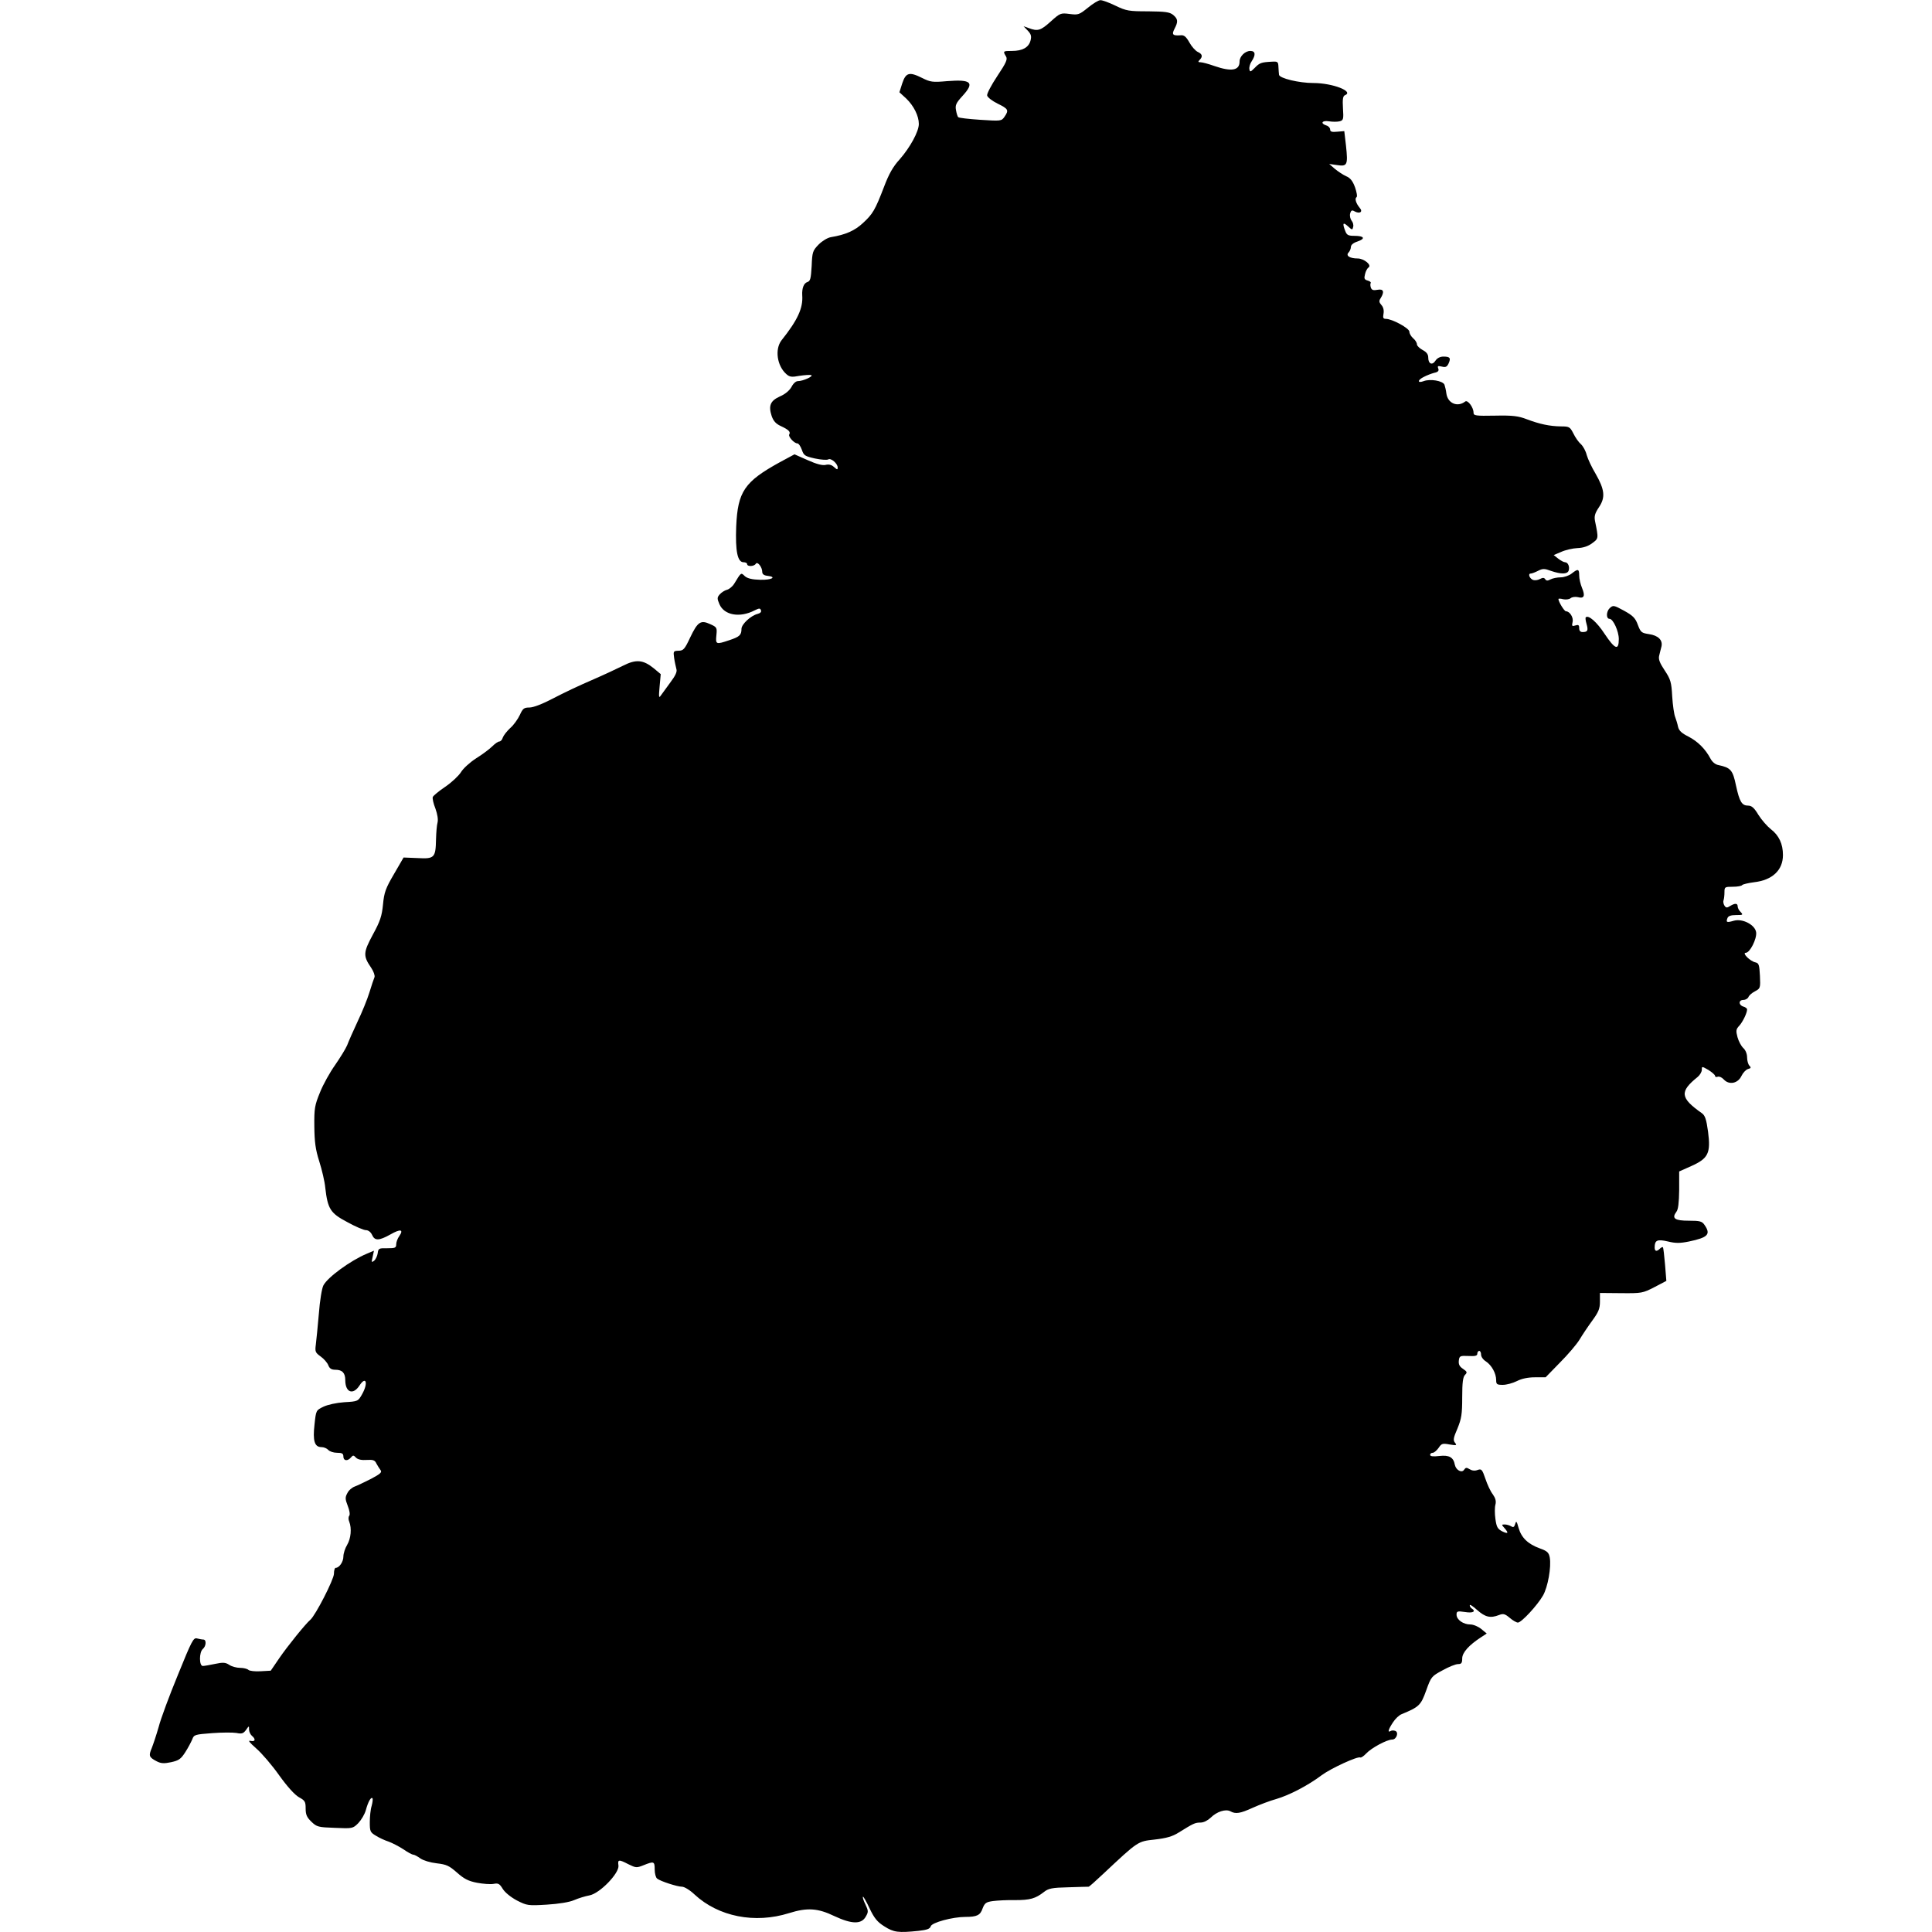
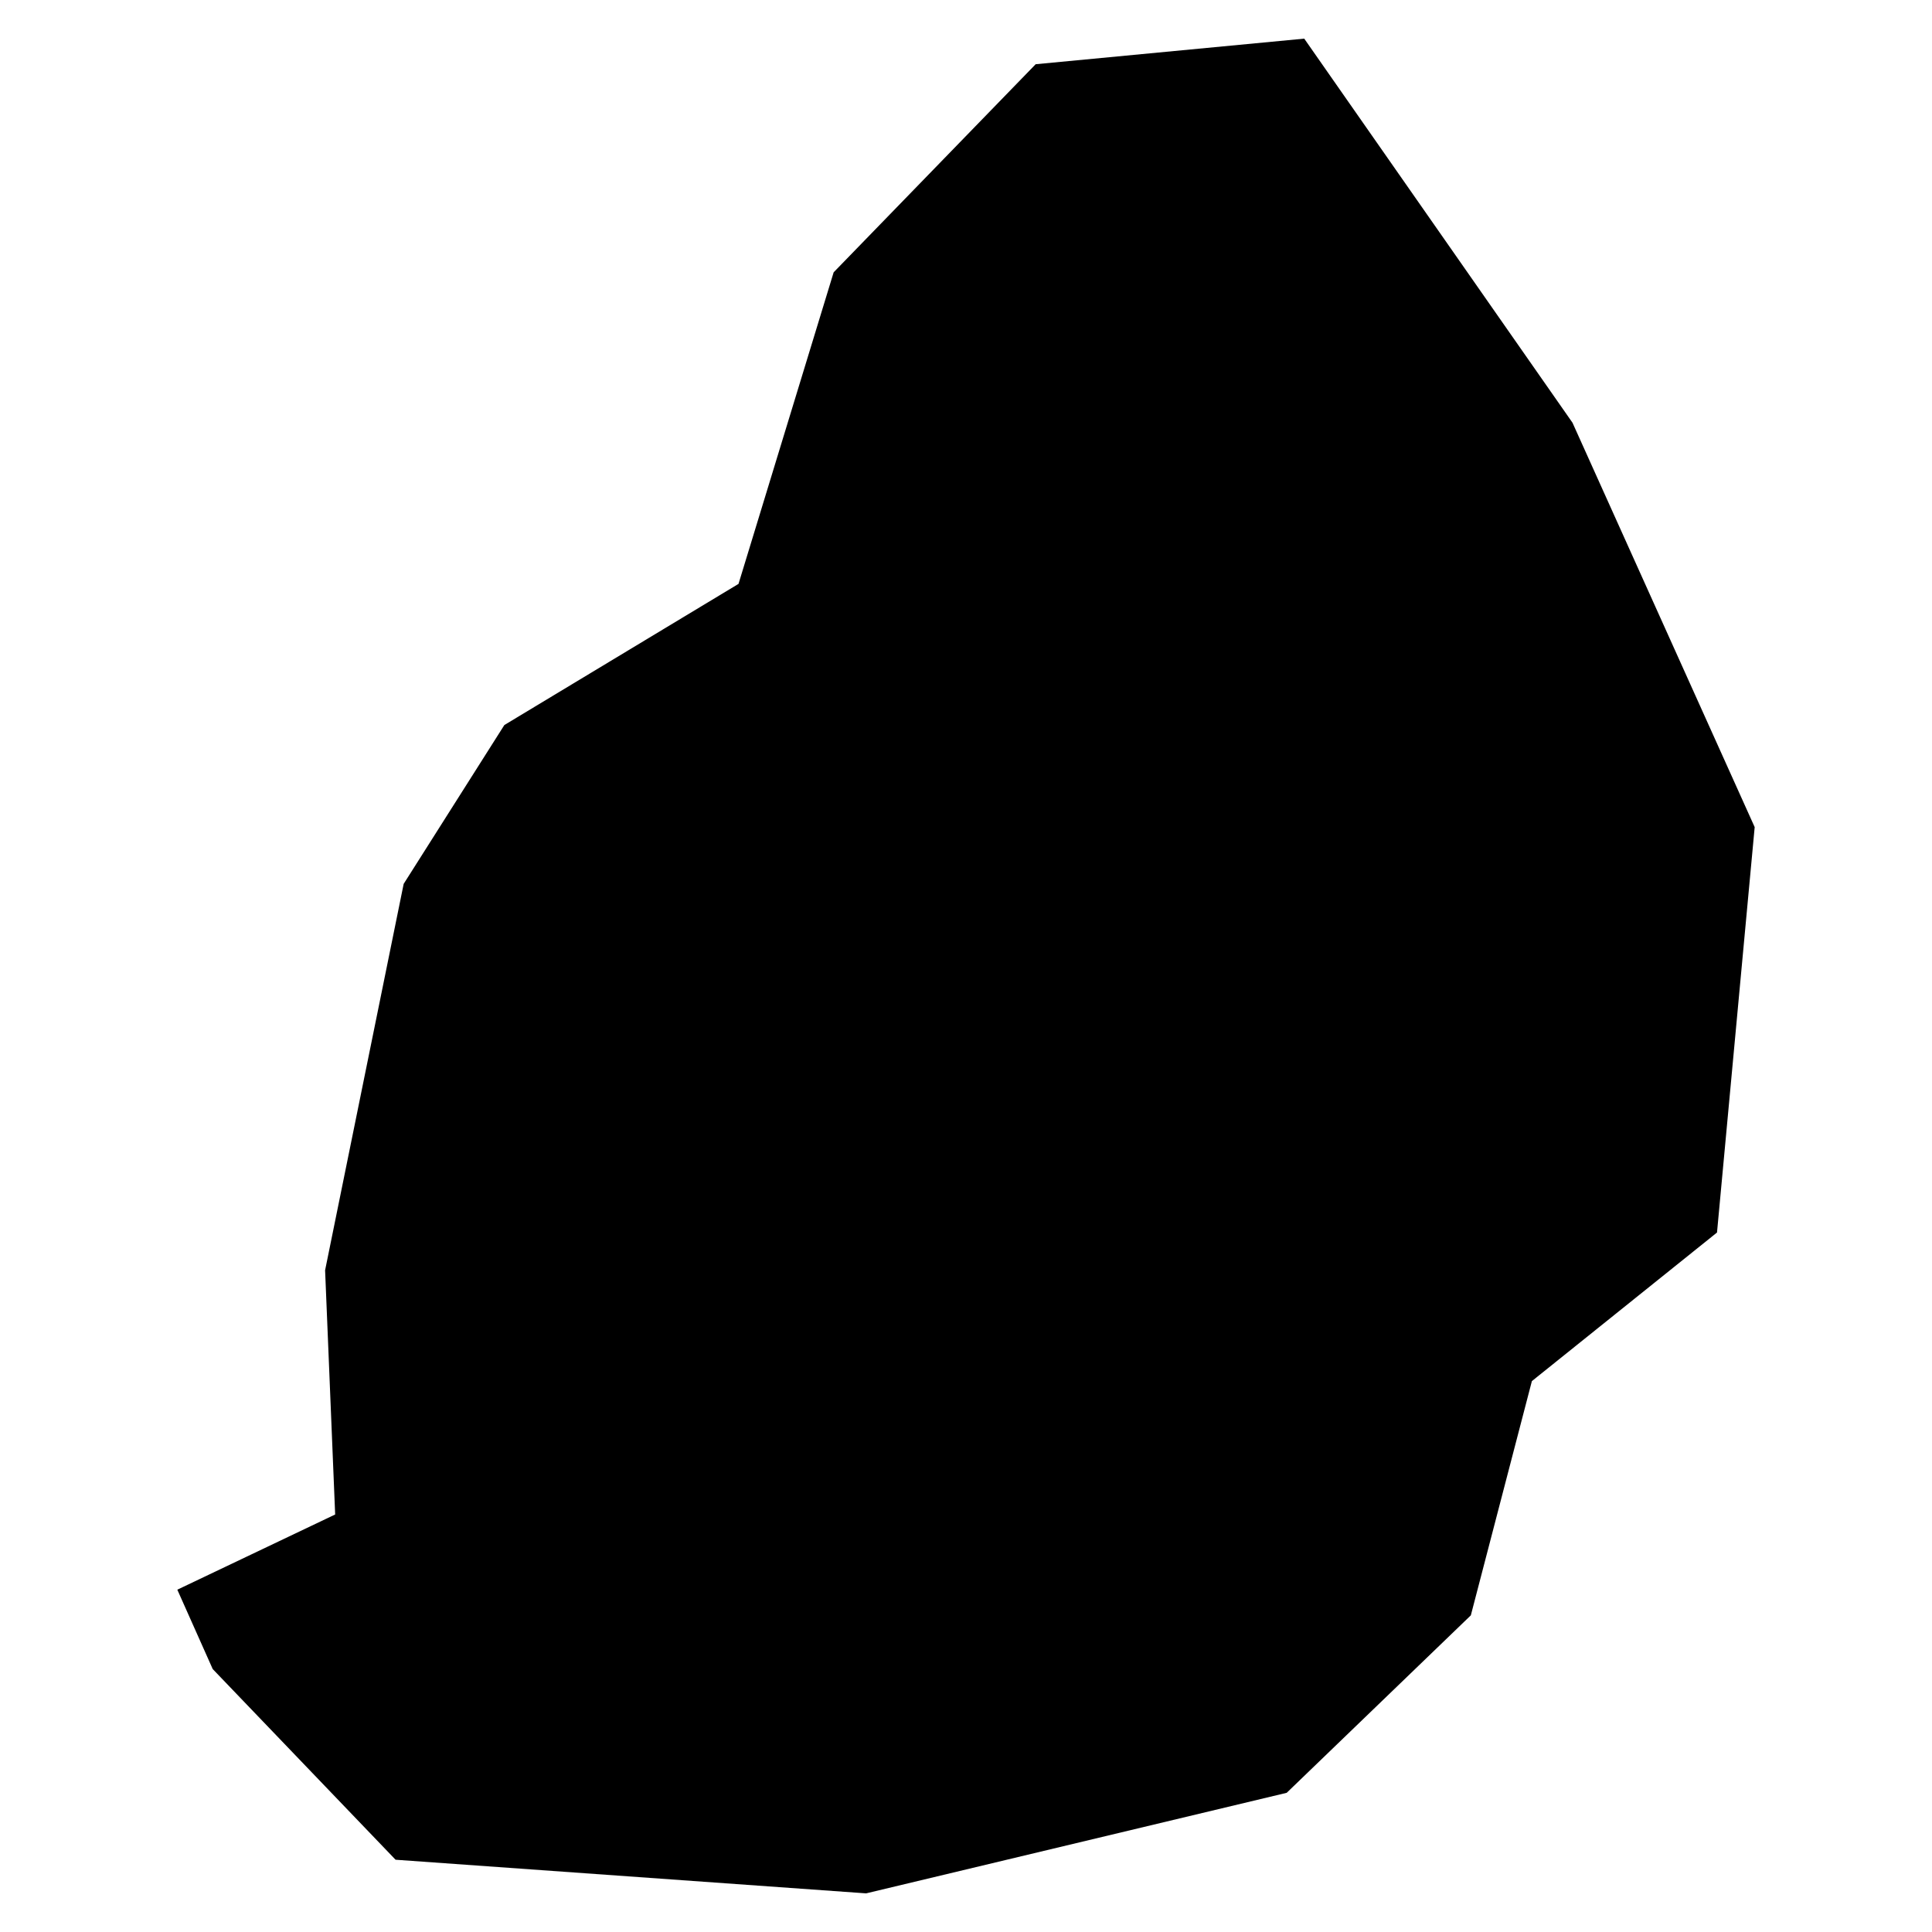
- <svg xmlns="http://www.w3.org/2000/svg" version="1.0" width="1024pt" height="1024pt" viewBox="0 0 1024 1024" preserveAspectRatio="xMidYMid meet">
-   <g transform="translate(0,1024) scale(0.1,-0.1)" fill="#000000" stroke="none">
-     <path d="M5766 10199 c-46 -37 -51 -39 -97 -33 -47 6 -50 5 -100 -40 -53 -48 -69 -53 -116 -35 l-28 10 22 -23 c18 -19 21 -30 15 -53 -10 -37 -43 -55 -99 -55 -47 0 -48 -1 -31 -29 9 -15 2 -32 -46 -104 -32 -48 -56 -94 -54 -103 2 -10 27 -29 55 -43 58 -28 61 -35 37 -70 -16 -23 -19 -23 -128 -16 -61 4 -114 10 -117 14 -4 3 -9 20 -12 37 -5 26 0 38 34 75 66 72 48 89 -81 79 -78 -7 -89 -5 -133 17 -68 34 -86 28 -105 -29 l-15 -47 37 -34 c39 -38 66 -91 66 -134 0 -40 -46 -124 -101 -187 -36 -39 -58 -79 -83 -145 -48 -125 -60 -145 -112 -193 -44 -41 -92 -62 -170 -75 -18 -3 -46 -20 -65 -39 -32 -33 -34 -40 -37 -114 -4 -67 -7 -80 -23 -85 -19 -6 -29 -33 -27 -70 5 -68 -24 -131 -110 -239 -36 -47 -24 -135 26 -179 17 -15 28 -17 69 -9 27 4 55 6 62 4 16 -5 -42 -32 -70 -32 -11 0 -25 -13 -34 -31 -11 -19 -33 -38 -61 -50 -51 -23 -62 -49 -44 -104 9 -26 22 -41 48 -53 41 -19 54 -31 45 -45 -6 -11 26 -47 43 -47 7 0 17 -15 24 -34 10 -30 16 -34 69 -46 33 -7 64 -9 71 -5 14 9 50 -22 50 -43 0 -13 -3 -12 -20 3 -13 12 -27 15 -44 11 -17 -4 -48 4 -95 25 l-70 31 -78 -42 c-187 -103 -223 -155 -231 -341 -5 -131 7 -189 39 -189 10 0 19 -4 19 -10 0 -14 37 -13 46 2 9 14 34 -18 34 -43 0 -12 9 -19 28 -21 52 -6 21 -23 -39 -21 -42 1 -67 7 -81 19 -21 20 -19 22 -56 -39 -9 -15 -27 -30 -39 -33 -12 -3 -29 -14 -38 -24 -14 -16 -15 -22 -2 -52 25 -59 108 -74 187 -33 24 12 29 12 33 1 4 -9 -3 -16 -18 -20 -36 -9 -85 -55 -85 -79 0 -33 -10 -42 -64 -60 -71 -24 -74 -23 -69 26 4 40 3 43 -33 59 -50 23 -66 13 -106 -71 -29 -62 -36 -70 -62 -70 -27 -1 -28 -3 -23 -38 3 -21 9 -47 12 -59 5 -14 -5 -35 -32 -71 -21 -29 -44 -60 -51 -70 -10 -15 -11 -7 -6 48 l6 66 -37 31 c-56 45 -93 49 -162 14 -32 -16 -107 -51 -167 -77 -61 -26 -152 -69 -203 -96 -57 -30 -106 -49 -127 -49 -29 0 -35 -5 -51 -40 -10 -21 -32 -53 -51 -69 -18 -17 -35 -39 -39 -50 -3 -12 -12 -21 -18 -21 -7 0 -23 -11 -37 -25 -14 -14 -52 -43 -86 -64 -34 -22 -69 -54 -81 -74 -12 -19 -49 -54 -83 -77 -34 -23 -63 -47 -66 -54 -3 -7 3 -35 14 -62 11 -31 15 -58 11 -74 -4 -14 -7 -53 -8 -88 -2 -98 -8 -105 -97 -100 l-75 3 -51 -88 c-44 -75 -52 -97 -58 -161 -6 -61 -15 -89 -54 -160 -51 -95 -52 -112 -9 -175 13 -19 21 -42 18 -50 -4 -9 -16 -45 -27 -81 -11 -36 -39 -105 -63 -155 -23 -49 -48 -106 -55 -125 -8 -19 -37 -66 -64 -105 -27 -38 -64 -104 -80 -145 -28 -68 -31 -85 -30 -180 1 -83 6 -122 26 -185 14 -44 29 -107 32 -140 13 -113 27 -135 116 -182 43 -24 88 -43 99 -43 13 0 26 -10 33 -25 14 -32 36 -32 97 2 54 31 72 27 47 -9 -9 -12 -16 -32 -16 -43 0 -19 -6 -21 -47 -21 -45 1 -48 -1 -51 -26 -2 -14 -10 -32 -19 -40 -14 -11 -15 -9 -8 20 l7 33 -38 -16 c-86 -36 -208 -125 -230 -168 -8 -15 -19 -82 -24 -150 -6 -67 -13 -141 -16 -163 -5 -38 -3 -43 26 -64 17 -12 35 -33 40 -46 7 -18 17 -24 38 -24 36 0 52 -17 52 -55 0 -65 41 -81 75 -29 35 54 48 14 14 -46 -21 -37 -22 -38 -94 -42 -42 -3 -88 -13 -111 -24 -39 -19 -39 -19 -47 -94 -10 -87 0 -120 37 -120 13 0 29 -7 36 -15 7 -8 28 -15 46 -15 27 0 34 -4 34 -20 0 -23 22 -26 40 -5 11 13 14 13 27 -1 10 -10 30 -14 57 -12 33 2 43 -1 51 -19 6 -11 16 -27 22 -35 9 -11 -1 -20 -50 -46 -34 -17 -73 -36 -87 -41 -14 -5 -32 -20 -39 -35 -12 -22 -12 -31 2 -67 10 -25 13 -47 8 -53 -5 -6 -5 -20 0 -31 14 -36 9 -89 -11 -123 -11 -18 -20 -46 -20 -62 0 -28 -22 -60 -41 -60 -5 0 -9 -14 -9 -31 0 -30 -98 -221 -125 -244 -25 -21 -122 -141 -165 -204 l-45 -66 -54 -3 c-30 -2 -59 2 -64 7 -6 6 -26 11 -44 11 -19 0 -45 7 -58 16 -20 13 -33 14 -75 5 -28 -6 -58 -11 -65 -11 -20 0 -20 73 0 90 18 15 20 50 3 50 -7 0 -22 3 -34 6 -19 5 -28 -13 -101 -193 -45 -109 -91 -233 -102 -276 -12 -42 -29 -93 -37 -113 -17 -40 -14 -48 26 -69 23 -12 39 -13 77 -5 41 9 52 17 75 53 15 23 31 54 37 68 9 25 14 26 105 33 52 4 110 4 129 1 29 -6 37 -3 51 16 16 23 16 23 16 2 0 -11 7 -26 15 -33 22 -18 18 -33 -7 -27 -16 4 -6 -8 30 -40 29 -25 84 -89 122 -143 44 -61 82 -103 105 -116 31 -17 35 -23 35 -59 0 -33 6 -47 31 -71 28 -27 36 -29 124 -32 93 -4 95 -4 124 25 16 17 34 47 40 69 12 44 27 71 35 63 3 -3 1 -21 -4 -40 -6 -18 -10 -58 -10 -87 0 -48 2 -54 33 -72 17 -11 48 -25 67 -31 19 -7 54 -25 77 -40 23 -16 47 -29 53 -29 6 0 23 -9 38 -20 16 -11 52 -22 87 -26 52 -6 66 -13 107 -49 37 -33 60 -45 106 -54 32 -6 71 -9 88 -6 25 5 32 1 49 -27 12 -19 43 -44 75 -61 53 -27 59 -28 158 -22 64 4 120 13 145 24 23 10 59 21 81 25 55 10 159 118 154 158 -5 33 1 34 53 7 39 -19 43 -20 80 -5 55 22 59 21 59 -23 0 -21 6 -43 13 -48 17 -14 107 -43 132 -43 12 0 42 -18 66 -41 127 -118 320 -156 501 -99 96 30 152 27 241 -16 92 -43 143 -44 166 -2 14 24 14 30 -2 64 -10 20 -16 38 -13 41 2 2 18 -25 35 -62 25 -52 41 -72 78 -95 50 -32 74 -35 181 -24 46 5 61 11 65 24 5 20 116 50 184 50 61 0 79 9 91 45 11 28 18 34 55 39 23 3 76 6 117 5 80 0 108 8 153 43 24 19 42 23 130 25 56 2 104 3 107 3 3 0 37 30 75 66 189 177 184 174 275 184 61 7 94 16 127 37 79 49 87 53 116 53 17 0 38 11 54 26 32 32 79 47 104 34 28 -16 52 -12 120 19 36 16 91 37 124 46 68 20 167 71 240 126 50 37 192 102 205 94 4 -2 18 7 31 21 28 30 110 74 138 74 23 0 36 39 16 46 -8 3 -19 3 -25 -1 -17 -10 -11 10 13 46 12 19 33 39 47 44 92 38 101 47 129 125 26 73 29 76 87 107 32 18 69 33 82 33 18 0 22 6 22 30 0 31 36 71 101 113 l29 19 -29 24 c-16 13 -42 24 -58 24 -37 0 -73 25 -73 52 0 18 4 20 45 14 42 -7 60 3 35 19 -5 3 -10 11 -10 17 0 6 18 -6 40 -26 42 -37 69 -44 115 -26 23 9 32 6 57 -15 16 -14 36 -25 43 -25 19 0 103 91 133 143 26 45 45 152 36 202 -5 26 -13 34 -52 48 -64 23 -98 57 -113 108 -10 37 -13 40 -18 22 -5 -17 -10 -20 -21 -13 -8 5 -24 10 -34 10 -18 0 -18 -1 -3 -18 25 -28 21 -34 -12 -18 -24 13 -29 23 -35 65 -4 28 -4 62 0 76 5 19 0 35 -14 55 -12 15 -29 52 -39 82 -17 50 -21 54 -41 47 -15 -6 -30 -4 -43 4 -16 10 -21 9 -29 -3 -12 -19 -43 -2 -49 26 -7 40 -30 53 -82 47 -33 -4 -49 -2 -49 6 0 6 6 11 14 11 7 0 21 12 31 26 15 23 21 25 58 18 37 -6 40 -5 29 9 -11 13 -9 26 13 76 21 52 25 75 25 165 0 79 4 108 15 119 13 13 11 17 -11 32 -18 12 -24 23 -22 43 3 25 6 27 51 25 36 -2 47 1 47 12 0 8 5 15 10 15 6 0 10 -9 10 -20 0 -11 11 -27 26 -36 30 -20 54 -63 54 -99 0 -22 4 -25 35 -25 20 0 53 9 75 20 25 13 59 20 95 20 l57 0 76 78 c42 42 89 97 104 122 15 25 45 70 67 100 33 45 41 63 41 101 l0 46 113 -1 c108 -1 114 0 176 32 l63 33 -7 87 c-4 48 -9 89 -11 91 -2 3 -10 -1 -16 -7 -17 -17 -28 -15 -28 6 0 39 14 45 70 32 41 -10 64 -10 113 0 100 21 116 38 81 88 -13 19 -24 22 -83 22 -74 0 -92 12 -66 47 10 12 14 48 15 116 l0 98 65 29 c89 40 103 68 88 182 -9 66 -16 86 -33 98 -115 81 -119 114 -22 192 12 10 22 27 22 38 0 19 0 19 35 -1 19 -12 35 -26 35 -31 0 -6 6 -8 14 -5 8 3 22 -3 32 -14 28 -31 75 -22 94 18 8 17 24 34 35 37 16 4 17 8 7 18 -6 6 -12 26 -12 43 0 19 -8 39 -20 50 -11 10 -25 36 -31 58 -9 34 -8 42 10 61 18 20 41 67 41 86 0 5 -9 12 -20 15 -26 8 -26 35 0 35 11 0 23 7 27 15 3 9 19 23 35 31 28 15 29 17 26 82 -3 58 -6 67 -23 71 -28 5 -74 51 -52 51 22 0 59 74 55 108 -5 40 -72 75 -118 62 -38 -11 -43 -9 -34 14 4 11 18 16 46 16 36 0 38 1 24 16 -9 8 -16 22 -16 30 0 17 -14 18 -40 2 -17 -11 -22 -10 -30 2 -5 8 -8 21 -5 28 3 8 5 27 5 43 0 28 2 29 44 29 25 0 47 4 50 9 3 4 32 11 63 15 97 11 153 64 153 144 0 59 -21 104 -64 137 -19 15 -49 49 -66 76 -22 37 -36 49 -54 49 -34 0 -46 20 -65 107 -17 82 -28 94 -93 108 -17 3 -33 17 -42 34 -27 51 -67 91 -117 117 -36 18 -50 31 -55 52 -3 15 -10 38 -15 51 -6 14 -13 63 -16 110 -4 77 -9 91 -40 138 -26 39 -34 59 -29 78 3 14 9 35 12 48 8 34 -17 59 -66 66 -39 6 -44 9 -59 49 -13 36 -26 49 -73 75 -55 30 -58 30 -76 14 -19 -18 -20 -57 -1 -57 19 0 49 -66 49 -107 0 -63 -20 -55 -75 27 -41 63 -86 102 -100 88 -3 -2 -1 -18 4 -35 10 -35 6 -43 -21 -43 -12 0 -18 7 -18 21 0 16 -4 19 -20 14 -18 -6 -20 -3 -15 18 6 24 -15 57 -35 57 -9 0 -40 51 -40 65 0 3 11 3 25 -1 14 -3 31 -1 39 5 8 7 25 9 39 6 33 -9 40 6 22 49 -8 19 -15 49 -15 66 0 35 -6 37 -40 10 -14 -11 -40 -20 -58 -20 -18 0 -43 -5 -54 -11 -15 -8 -22 -8 -28 1 -6 9 -13 9 -28 1 -11 -6 -27 -8 -36 -5 -19 7 -29 34 -13 34 7 0 24 7 40 15 24 12 33 12 68 -1 53 -18 85 -18 93 1 7 20 -3 45 -19 45 -7 0 -23 9 -36 19 l-24 19 40 17 c22 10 61 19 86 20 30 1 57 10 78 26 34 25 34 24 15 117 -5 26 -1 41 21 74 35 52 30 93 -18 177 -20 33 -41 78 -47 99 -5 21 -19 47 -31 58 -12 10 -30 36 -40 57 -18 35 -22 37 -67 37 -59 1 -111 12 -180 38 -44 17 -74 21 -168 19 -104 -2 -114 0 -114 16 0 28 -31 69 -44 59 -41 -32 -93 -10 -100 43 -2 17 -7 37 -10 46 -9 21 -76 32 -110 19 -35 -13 -34 6 2 23 15 8 39 17 54 21 20 4 26 11 21 23 -5 13 -2 15 19 10 20 -5 27 -2 36 17 13 29 7 36 -28 36 -17 0 -33 -8 -42 -22 -17 -26 -38 -17 -38 17 0 17 -9 29 -30 40 -16 9 -30 22 -30 30 0 9 -9 23 -20 32 -11 10 -20 25 -20 35 0 18 -91 68 -125 68 -14 0 -16 6 -12 28 3 17 -1 34 -11 45 -13 15 -14 22 -4 37 21 34 15 50 -17 44 -21 -4 -30 -2 -35 11 -3 9 -4 20 -1 25 3 4 -5 10 -16 13 -18 5 -20 11 -14 34 3 15 12 31 18 35 20 12 -23 48 -57 48 -42 0 -65 15 -48 32 6 6 12 20 12 29 0 11 13 22 35 29 44 15 36 30 -16 30 -33 0 -41 4 -49 26 -16 41 -12 49 14 25 23 -21 24 -21 28 -4 3 10 -1 25 -8 33 -7 9 -11 26 -8 38 5 18 10 20 25 11 27 -14 44 -1 26 19 -20 24 -28 50 -17 57 5 3 1 26 -8 52 -12 33 -25 50 -47 59 -16 7 -43 25 -60 39 l-30 26 42 -6 c54 -8 58 0 47 103 l-9 77 -37 -3 c-29 -3 -38 0 -38 12 0 8 -9 18 -20 21 -34 11 -23 28 14 22 19 -3 44 -3 56 0 20 5 22 11 18 69 -3 48 0 65 10 69 51 20 -65 65 -167 65 -76 0 -180 25 -182 44 -1 6 -2 25 -3 41 -1 28 -4 30 -36 28 -55 -3 -64 -6 -90 -33 -22 -22 -25 -23 -28 -7 -2 10 3 29 12 42 23 35 20 55 -7 55 -28 0 -57 -29 -57 -56 0 -48 -43 -55 -133 -24 -31 11 -64 20 -74 20 -13 0 -14 3 -5 12 18 18 15 32 -10 43 -12 6 -32 28 -44 50 -17 30 -28 40 -46 38 -42 -3 -49 3 -33 34 20 38 19 52 -7 74 -19 15 -40 18 -133 19 -101 0 -115 2 -173 30 -35 17 -71 30 -80 29 -10 0 -39 -18 -66 -40z" />
-   </g>
+ <svg xmlns="http://www.w3.org/2000/svg" viewBox="0 0 1000 1000" fill="currentColor" fill-rule="evenodd">
+   <path d="M665.99 927.96L448.31 980L204.74 962.59L110.1 863.9L91.78 822.82L173.48 783.9L168.27 657.49L208.94 457.49L261.05 375.28L382.25 302.22L431.5 140.94L536.06 33.24L675.07 20L813.92 218.8L908.22 428.12L888.72 637.95L792.9 714.86L761.3 836.1Z" />
</svg>
